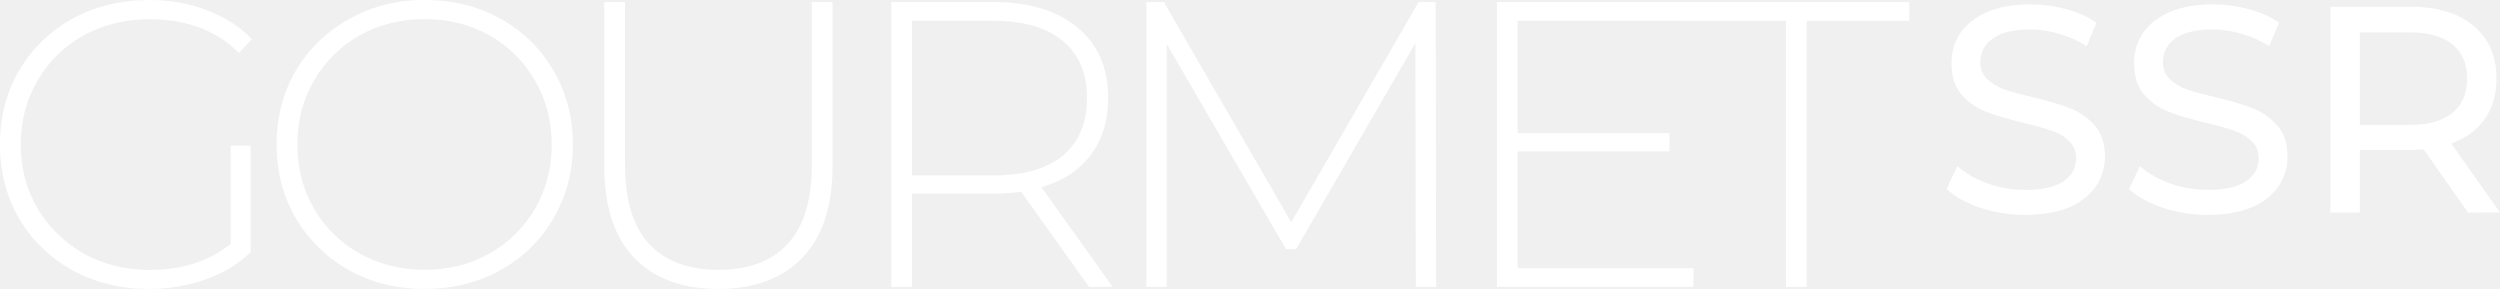
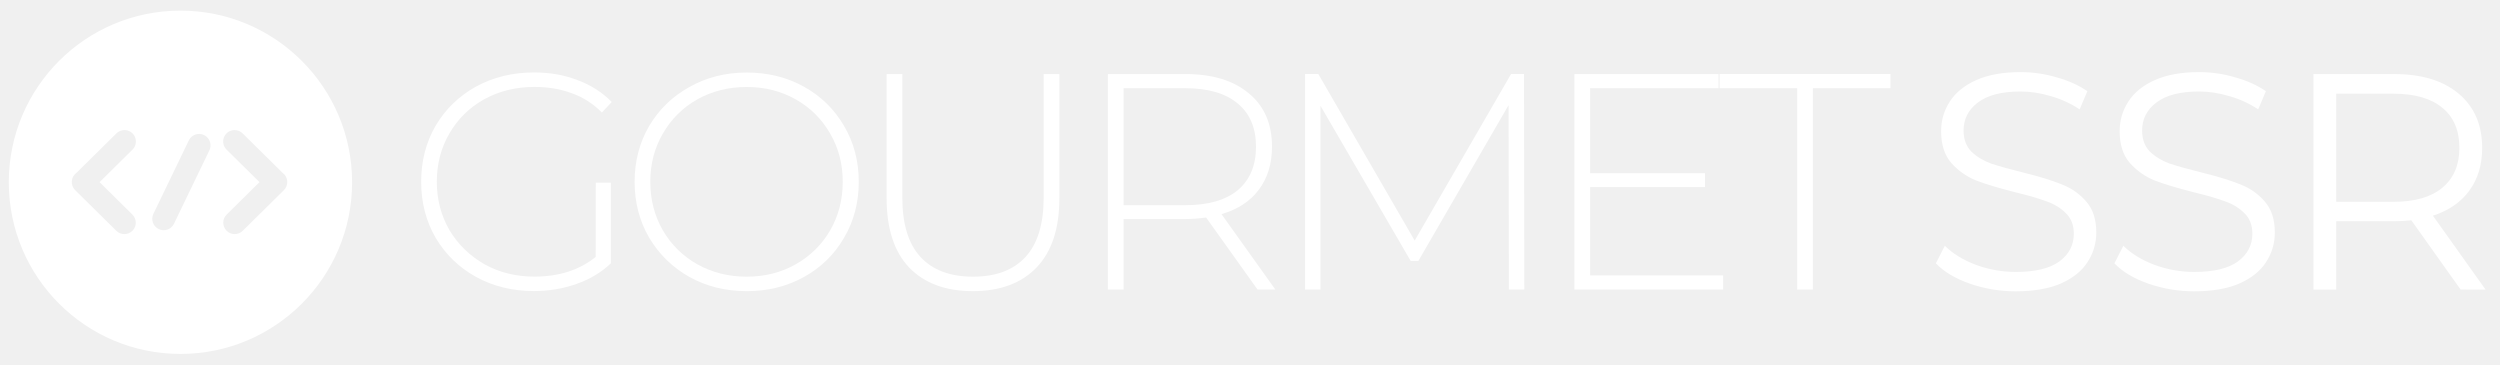
- <svg xmlns="http://www.w3.org/2000/svg" version="1.1" viewBox="0 0 54.649 6.316" height="23.872" width="206.549">
-   <g transform="matrix(0.7004656,0,0,0.7004656,-16.90435,-51.38337)" style="fill:#ffffff;fill-opacity:1;stroke-width:0.265">
-     <g aria-label="GOURMET">
-       <path d="m 31.334,77.903 h 0.622 v 3.327 q -0.584,0.559 -1.422,0.851 -0.826,0.292 -1.753,0.292 -1.321,0 -2.388,-0.584 -1.054,-0.584 -1.664,-1.613 -0.597,-1.029 -0.597,-2.311 0,-1.283 0.597,-2.311 0.61,-1.029 1.664,-1.613 1.067,-0.584 2.4,-0.584 0.978,0 1.791,0.318 0.826,0.305 1.41,0.902 l -0.406,0.432 q -0.559,-0.559 -1.257,-0.8 -0.686,-0.254 -1.524,-0.254 -1.143,0 -2.07,0.508 -0.914,0.508 -1.435,1.41 -0.521,0.889 -0.521,1.994 0,1.092 0.521,1.994 0.533,0.889 1.448,1.41 0.914,0.508 2.057,0.508 1.524,0 2.527,-0.813 z" />
-       <path d="m 37.388,82.373 q -1.308,0 -2.362,-0.584 -1.054,-0.597 -1.664,-1.626 -0.597,-1.029 -0.597,-2.299 0,-1.27 0.597,-2.299 0.61,-1.029 1.664,-1.613 1.054,-0.597 2.362,-0.597 1.308,0 2.362,0.584 1.054,0.584 1.651,1.613 0.61,1.029 0.61,2.311 0,1.283 -0.61,2.311 -0.597,1.029 -1.651,1.613 -1.054,0.584 -2.362,0.584 z m 0,-0.597 q 1.118,0 2.019,-0.508 0.902,-0.508 1.422,-1.397 0.521,-0.902 0.521,-2.007 0,-1.105 -0.521,-1.994 -0.521,-0.902 -1.422,-1.41 -0.902,-0.508 -2.019,-0.508 -1.118,0 -2.032,0.508 -0.902,0.508 -1.422,1.41 -0.521,0.889 -0.521,1.994 0,1.105 0.521,2.007 0.521,0.889 1.422,1.397 0.914,0.508 2.032,0.508 z" />
-       <path d="m 46.546,82.373 q -1.689,0 -2.629,-0.978 -0.927,-0.978 -0.927,-2.857 v -5.118 h 0.648 v 5.093 q 0,1.638 0.749,2.451 0.749,0.813 2.172,0.813 1.41,0 2.159,-0.813 0.749,-0.813 0.749,-2.451 v -5.093 h 0.648 v 5.118 q 0,1.88 -0.94,2.857 -0.94,0.978 -2.629,0.978 z" />
-       <path d="m 58.119,82.31 -2.121,-2.972 q -0.47,0.064 -0.864,0.064 h -2.54 v 2.908 h -0.648 v -8.89 h 3.188 q 1.676,0 2.629,0.8 0.953,0.787 0.953,2.197 0,1.054 -0.546,1.778 -0.533,0.711 -1.537,1.003 l 2.223,3.111 z m -2.985,-3.48 q 1.422,0 2.172,-0.622 0.749,-0.635 0.749,-1.791 0,-1.156 -0.749,-1.778 -0.749,-0.635 -2.172,-0.635 h -2.54 v 4.826 z" />
-       <path d="m 68.316,82.31 -0.013,-7.607 -3.721,6.426 h -0.318 l -3.721,-6.401 v 7.582 h -0.635 v -8.89 h 0.546 l 3.975,6.871 3.975,-6.871 h 0.533 l 0.013,8.89 z" />
-       <path d="m 76.982,81.725 v 0.584 h -6.134 v -8.89 h 5.944 v 0.584 h -5.296 v 3.505 h 4.737 v 0.572 h -4.737 v 3.645 z" />
-       <path d="m 79.867,74.004 h -3.2 v -0.584 h 7.048 v 0.584 h -3.2 v 8.306 h -0.648 z" />
-     </g>
-     <g aria-label="SSR">
-       <path d="m 87.337,80.061 q -0.725,0 -1.403,-0.22 -0.67,-0.229 -1.055,-0.587 l 0.339,-0.715 q 0.367,0.33 0.936,0.541 0.578,0.202 1.183,0.202 0.798,0 1.192,-0.266 0.394,-0.275 0.394,-0.725 0,-0.33 -0.22,-0.532 -0.211,-0.211 -0.532,-0.321 -0.312,-0.11 -0.89,-0.248 -0.725,-0.174 -1.174,-0.349 -0.44,-0.174 -0.761,-0.532 -0.312,-0.367 -0.312,-0.981 0,-0.514 0.266,-0.926 0.275,-0.413 0.826,-0.66 0.55,-0.248 1.367,-0.248 0.569,0 1.119,0.147 0.55,0.147 0.945,0.422 l -0.303,0.734 q -0.404,-0.257 -0.862,-0.385 -0.459,-0.138 -0.899,-0.138 -0.78,0 -1.174,0.284 -0.385,0.284 -0.385,0.734 0,0.33 0.22,0.541 0.22,0.202 0.541,0.321 0.33,0.11 0.89,0.238 0.725,0.174 1.165,0.349 0.44,0.174 0.752,0.532 0.321,0.358 0.321,0.963 0,0.504 -0.275,0.926 -0.275,0.413 -0.835,0.66 -0.56,0.238 -1.376,0.238 z" />
-       <path d="m 93.034,80.061 q -0.725,0 -1.403,-0.22 -0.67,-0.229 -1.055,-0.587 l 0.339,-0.715 q 0.367,0.33 0.936,0.541 0.578,0.202 1.183,0.202 0.798,0 1.192,-0.266 0.394,-0.275 0.394,-0.725 0,-0.33 -0.22,-0.532 -0.211,-0.211 -0.532,-0.321 -0.312,-0.11 -0.89,-0.248 -0.725,-0.174 -1.174,-0.349 -0.44,-0.174 -0.761,-0.532 -0.312,-0.367 -0.312,-0.981 0,-0.514 0.266,-0.926 0.275,-0.413 0.826,-0.66 0.55,-0.248 1.367,-0.248 0.569,0 1.119,0.147 0.55,0.147 0.945,0.422 l -0.303,0.734 q -0.404,-0.257 -0.862,-0.385 -0.459,-0.138 -0.899,-0.138 -0.78,0 -1.174,0.284 -0.385,0.284 -0.385,0.734 0,0.33 0.22,0.541 0.22,0.202 0.541,0.321 0.33,0.11 0.89,0.238 0.725,0.174 1.165,0.349 0.44,0.174 0.752,0.532 0.321,0.358 0.321,0.963 0,0.504 -0.275,0.926 -0.275,0.413 -0.835,0.66 -0.56,0.238 -1.376,0.238 z" />
-       <path d="m 101.152,79.988 -1.385,-1.972 q -0.257,0.018 -0.404,0.018 H 97.776 v 1.954 h -0.917 v -6.421 h 2.504 q 1.247,0 1.963,0.596 0.715,0.596 0.715,1.642 0,0.743 -0.367,1.266 -0.367,0.523 -1.046,0.761 l 1.523,2.155 z m -1.816,-2.733 q 0.871,0 1.33,-0.376 0.459,-0.376 0.459,-1.073 0,-0.697 -0.459,-1.064 -0.459,-0.376 -1.33,-0.376 H 97.776 v 2.889 z" />
-     </g>
+ <svg xmlns="http://www.w3.org/2000/svg" width="480" height="70" version="1.1" viewBox="0 0 127 18.521">
+   <g transform="translate(0 -278.48)" fill="#fff">
+     <path d="m30.265 287.76h0.766v4.098q-0.72 0.688-1.752 1.048-1.017 0.36-2.159 0.36-1.627 0-2.941-0.72-1.298-0.72-2.049-1.986-0.735-1.267-0.735-2.847 0-1.58 0.735-2.847 0.751-1.267 2.049-1.986 1.314-0.72 2.956-0.72 1.204 0 2.205 0.391 1.017 0.375 1.736 1.111l-0.501 0.532q-0.688-0.688-1.549-0.985-0.845-0.313-1.877-0.313-1.408 0-2.55 0.626-1.126 0.626-1.768 1.736-0.641 1.095-0.641 2.456 0 1.345 0.641 2.456 0.657 1.095 1.783 1.736 1.126 0.626 2.534 0.626 1.877 0 3.113-1.001z" />
+     <path d="m37.931 293.27q-1.611 0-2.909-0.72-1.298-0.735-2.049-2.002-0.735-1.267-0.735-2.831 0-1.564 0.735-2.831 0.751-1.267 2.049-1.986 1.298-0.735 2.909-0.735t2.909 0.72q1.298 0.72 2.034 1.986 0.751 1.267 0.751 2.847 0 1.58-0.751 2.847-0.735 1.267-2.034 1.986-1.298 0.72-2.909 0.72zm0-0.735q1.377 0 2.487-0.626 1.111-0.626 1.752-1.721 0.641-1.111 0.641-2.471t-0.641-2.456q-0.641-1.111-1.752-1.736-1.111-0.626-2.487-0.626t-2.503 0.626q-1.111 0.626-1.752 1.736-0.641 1.095-0.641 2.456t0.641 2.471q0.641 1.095 1.752 1.721 1.126 0.626 2.503 0.626z" />
+     <path d="m49.42 293.27q-2.08 0-3.238-1.204-1.142-1.204-1.142-3.519v-6.304h0.798v6.272q0 2.018 0.923 3.019 0.923 1.001 2.675 1.001 1.736 0 2.659-1.001 0.923-1.001 0.923-3.019v-6.272h0.798v6.304q0 2.315-1.157 3.519-1.157 1.204-3.238 1.204z" />
+     <path d="m63.883 293.19-2.612-3.66q-0.579 0.078-1.064 0.078h-3.128v3.582h-0.798v-10.949h3.926q2.065 0 3.238 0.985 1.173 0.97 1.173 2.706 0 1.298-0.673 2.19-0.657 0.876-1.893 1.236l2.737 3.832zm-3.676-4.286q1.752 0 2.675-0.766 0.923-0.782 0.923-2.205t-0.923-2.19q-0.923-0.782-2.675-0.782h-3.128v5.944z" />
+     <path d="m76.652 293.19-0.016-9.37-4.583 7.915h-0.391l-4.583-7.884v9.338h-0.782v-10.949h0.673l4.896 8.462 4.896-8.462h0.657l0.016 10.949z" />
+     <path d="m87.535 292.47v0.72h-7.555v-10.949h7.321v0.72h-6.523v4.317h5.835v0.704h-5.835v4.489z" />
+     <path d="m91.298 282.96h-3.942v-0.72h8.681v0.72h-3.942v10.23h-0.798z" />
+     <path d="m102.41 293.28q-1.22 0-2.346-0.391-1.111-0.391-1.721-1.032l0.454-0.892q0.594 0.594 1.58 0.97 0.985 0.36 2.034 0.36 1.47 0 2.205-0.532 0.735-0.547 0.735-1.408 0-0.657-0.407-1.048-0.391-0.391-0.97-0.594-0.579-0.219-1.611-0.469-1.236-0.313-1.971-0.594-0.735-0.297-1.267-0.892-0.516-0.594-0.516-1.611 0-0.829 0.438-1.502 0.438-0.688 1.345-1.095 0.907-0.407 2.252-0.407 0.939 0 1.83 0.266 0.907 0.25 1.564 0.704l-0.391 0.923q-0.688-0.454-1.47-0.673-0.782-0.235-1.533-0.235-1.439 0-2.174 0.563-0.72 0.547-0.72 1.423 0 0.657 0.391 1.064 0.407 0.391 1.001 0.61 0.61 0.203 1.627 0.454 1.204 0.297 1.94 0.594 0.751 0.282 1.267 0.876 0.516 0.579 0.516 1.58 0 0.829-0.454 1.517-0.438 0.673-1.361 1.079-0.923 0.391-2.268 0.391z" />
+     <path d="m111.48 293.28q-1.22 0-2.346-0.391-1.111-0.391-1.721-1.032l0.454-0.892q0.594 0.594 1.58 0.97 0.985 0.36 2.034 0.36 1.47 0 2.205-0.532 0.735-0.547 0.735-1.408 0-0.657-0.407-1.048-0.391-0.391-0.97-0.594-0.579-0.219-1.611-0.469-1.236-0.313-1.971-0.594-0.735-0.297-1.267-0.892-0.516-0.594-0.516-1.611 0-0.829 0.438-1.502 0.438-0.688 1.345-1.095 0.907-0.407 2.252-0.407 0.939 0 1.83 0.266 0.907 0.25 1.564 0.704l-0.391 0.923q-0.688-0.454-1.47-0.673-0.782-0.235-1.533-0.235-1.439 0-2.174 0.563-0.72 0.547-0.72 1.423 0 0.657 0.391 1.064 0.407 0.391 1.001 0.61 0.61 0.203 1.627 0.454 1.204 0.297 1.94 0.594 0.751 0.282 1.267 0.876 0.516 0.579 0.516 1.58 0 0.829-0.454 1.517-0.438 0.673-1.361 1.079-0.923 0.391-2.268 0.391z" />
+     <path d="m125 293.19-2.503-3.519q-0.422 0.047-0.876 0.047h-2.941v3.473h-1.157v-10.949h4.098q2.096 0 3.285 1.001 1.189 1.001 1.189 2.753 0 1.283-0.657 2.174-0.641 0.876-1.846 1.267l2.675 3.754zm-3.41-4.458q1.627 0 2.487-0.72 0.86-0.72 0.86-2.018 0-1.33-0.86-2.034-0.86-0.72-2.487-0.72h-2.909v5.49z" />
+     <path d="m9.166 279.02a8.72 8.72 0 0 0 -8.72 8.72 8.72 8.72 0 0 0 8.72 8.72 8.72 8.72 0 0 0 8.72 -8.72 8.72 8.72 0 0 0 -8.72 -8.72zm-2.856 6.068a0.58 0.58 0 0 1 0.415 0.998l-1.667 1.647 1.667 1.647a0.58 0.58 0 1 1 -0.815 0.826l-2.086-2.06a0.58 0.58 0 0 1 -0.016 -0.016 0.58 0.58 0 0 1 -0.002 -2e-3 0.58 0.58 0 0 1 0.085 -0.875l2.018-1.992a0.58 0.58 0 0 1 0.4 -0.173zm5.603 0a0.58 0.58 0 0 1 0.417 0.173l2.019 1.994a0.58 0.58 0 0 1 0.066 0.891l-0.006 6e-3a0.58 0.58 0 0 1 -0.001 1e-3l-7.54e-4 3.9e-4 -2.078 2.052a0.58 0.58 0 1 1 -0.815 -0.826l1.667-1.647-1.667-1.647a0.58 0.58 0 0 1 0.398 -0.998zm-1.819 0.197a0.58 0.58 0 0 1 0.04 0 0.58 0.58 0 0 1 0.499 0.839l-1.796 3.723a0.58 0.58 0 1 1 -1.045 -0.504l1.796-3.723a0.58 0.58 0 0 1 0.506 -0.335z" />
  </g>
</svg>
